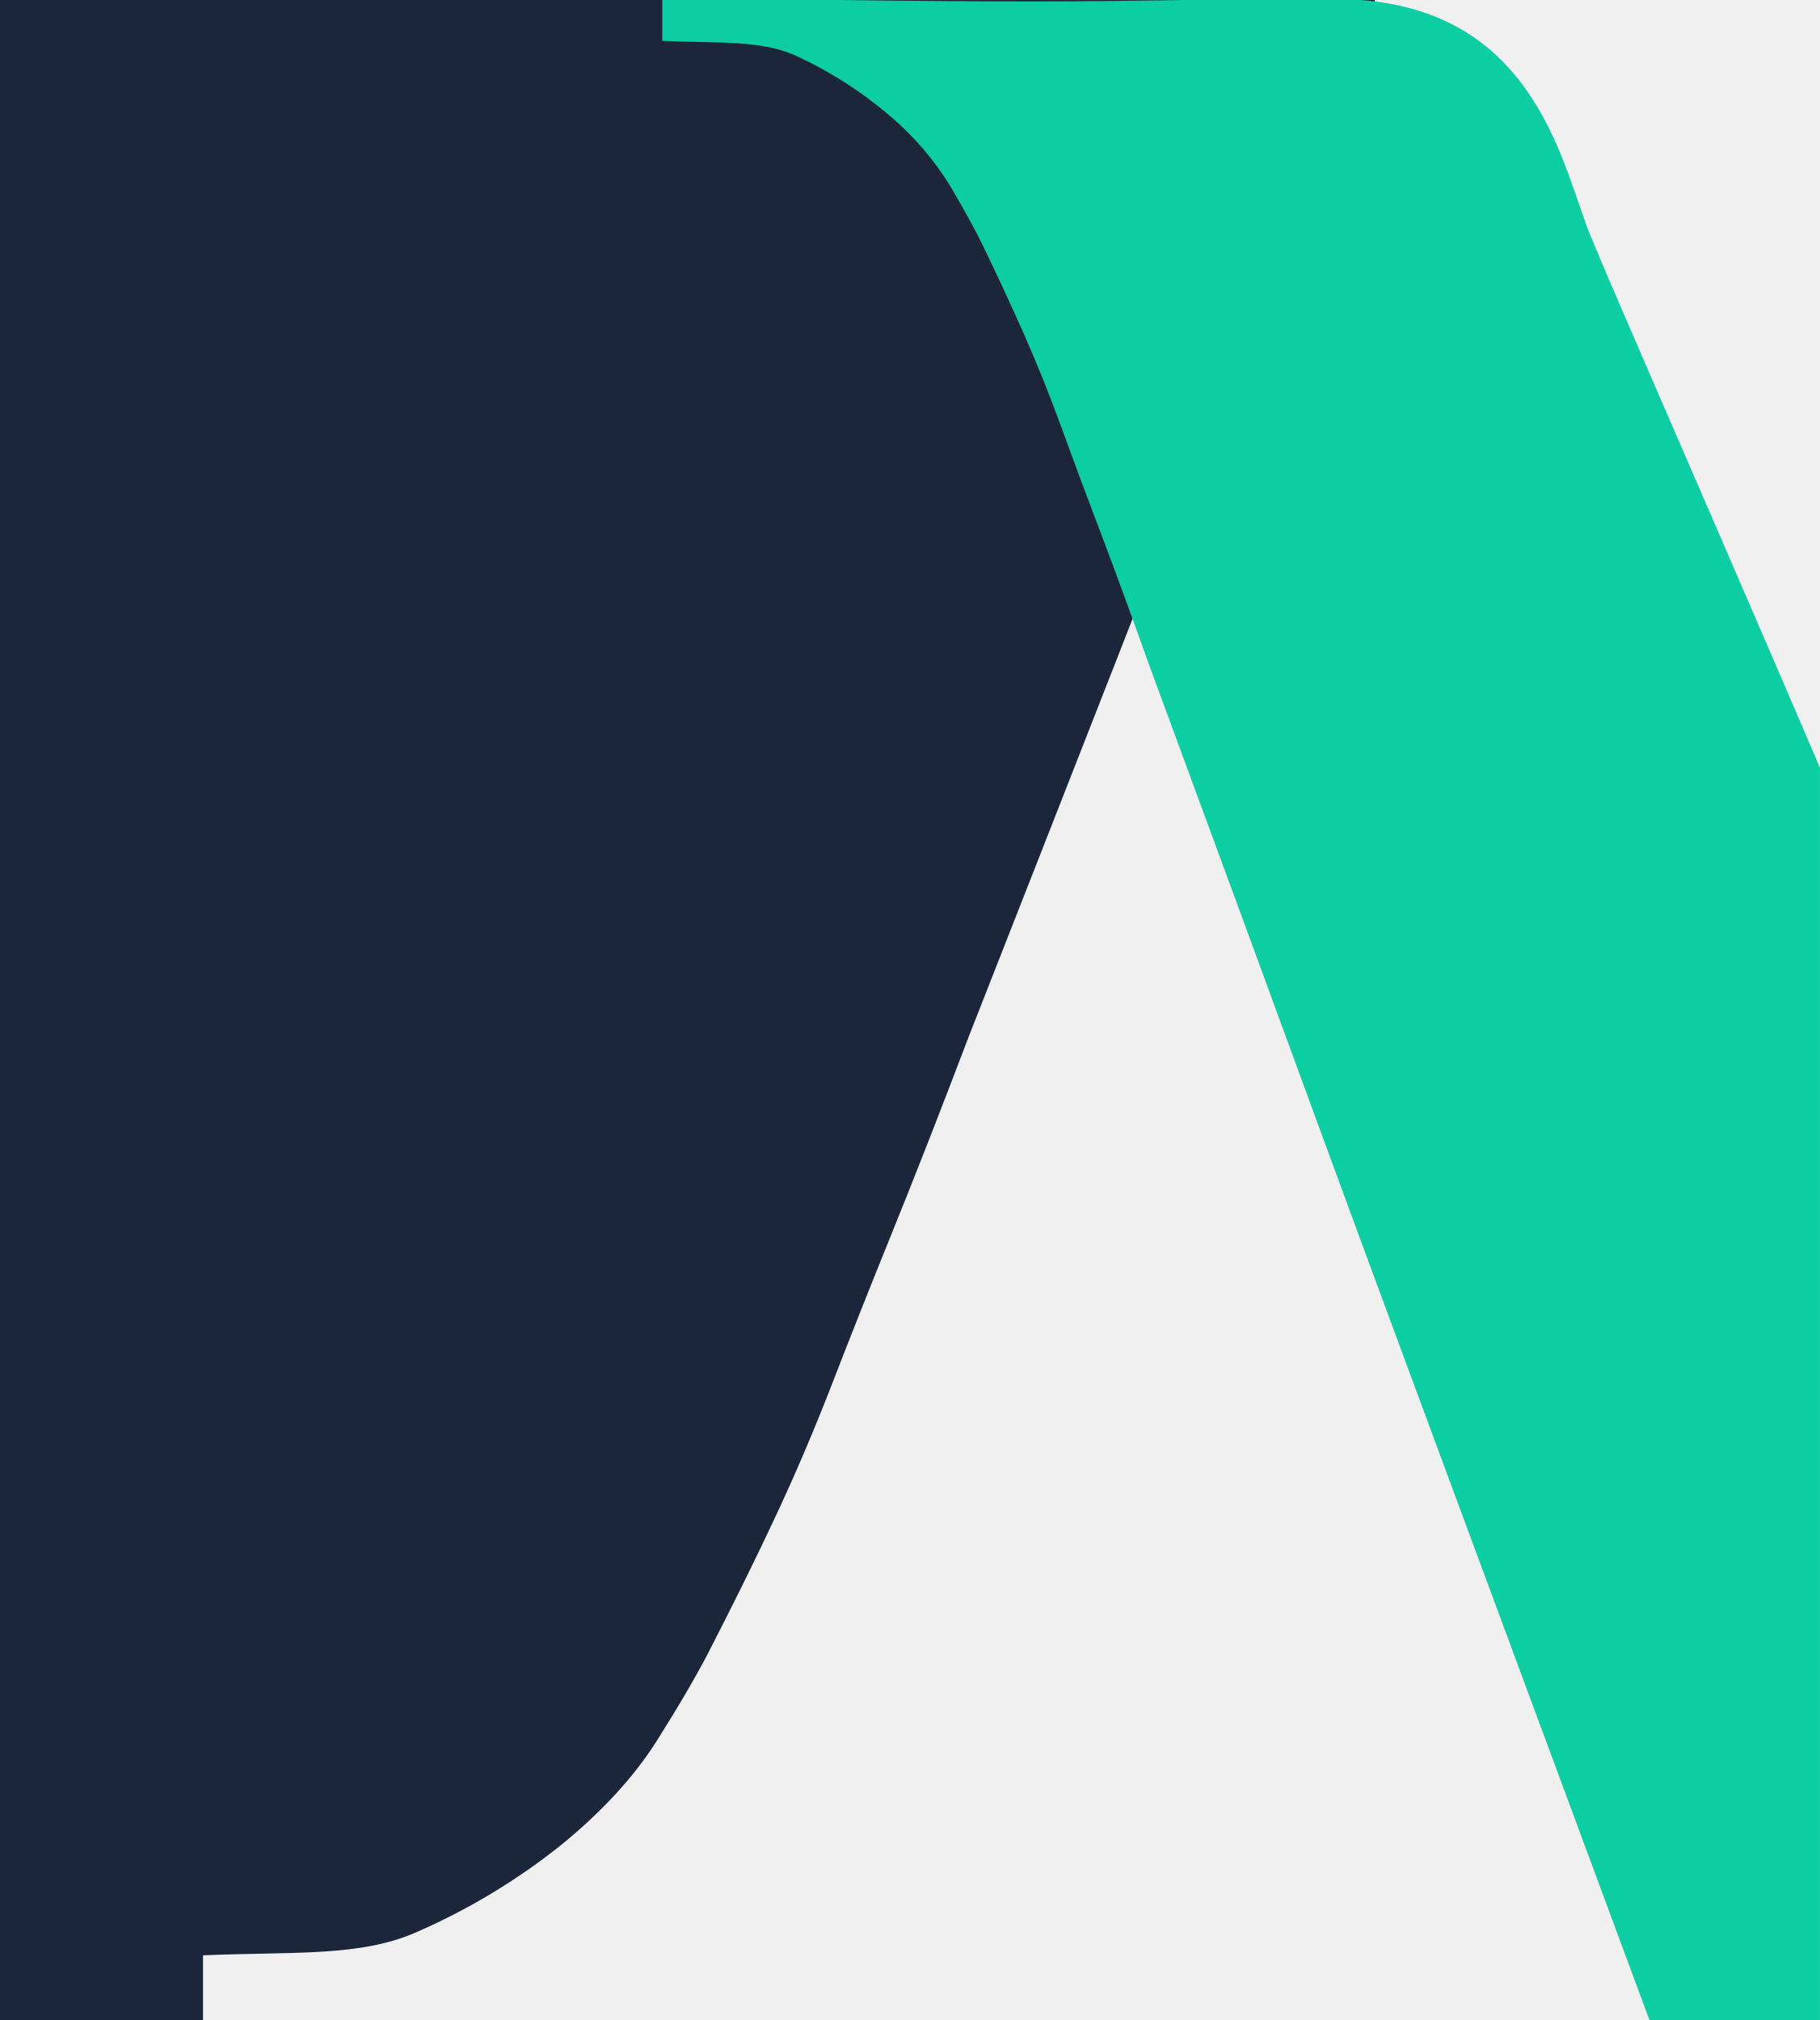
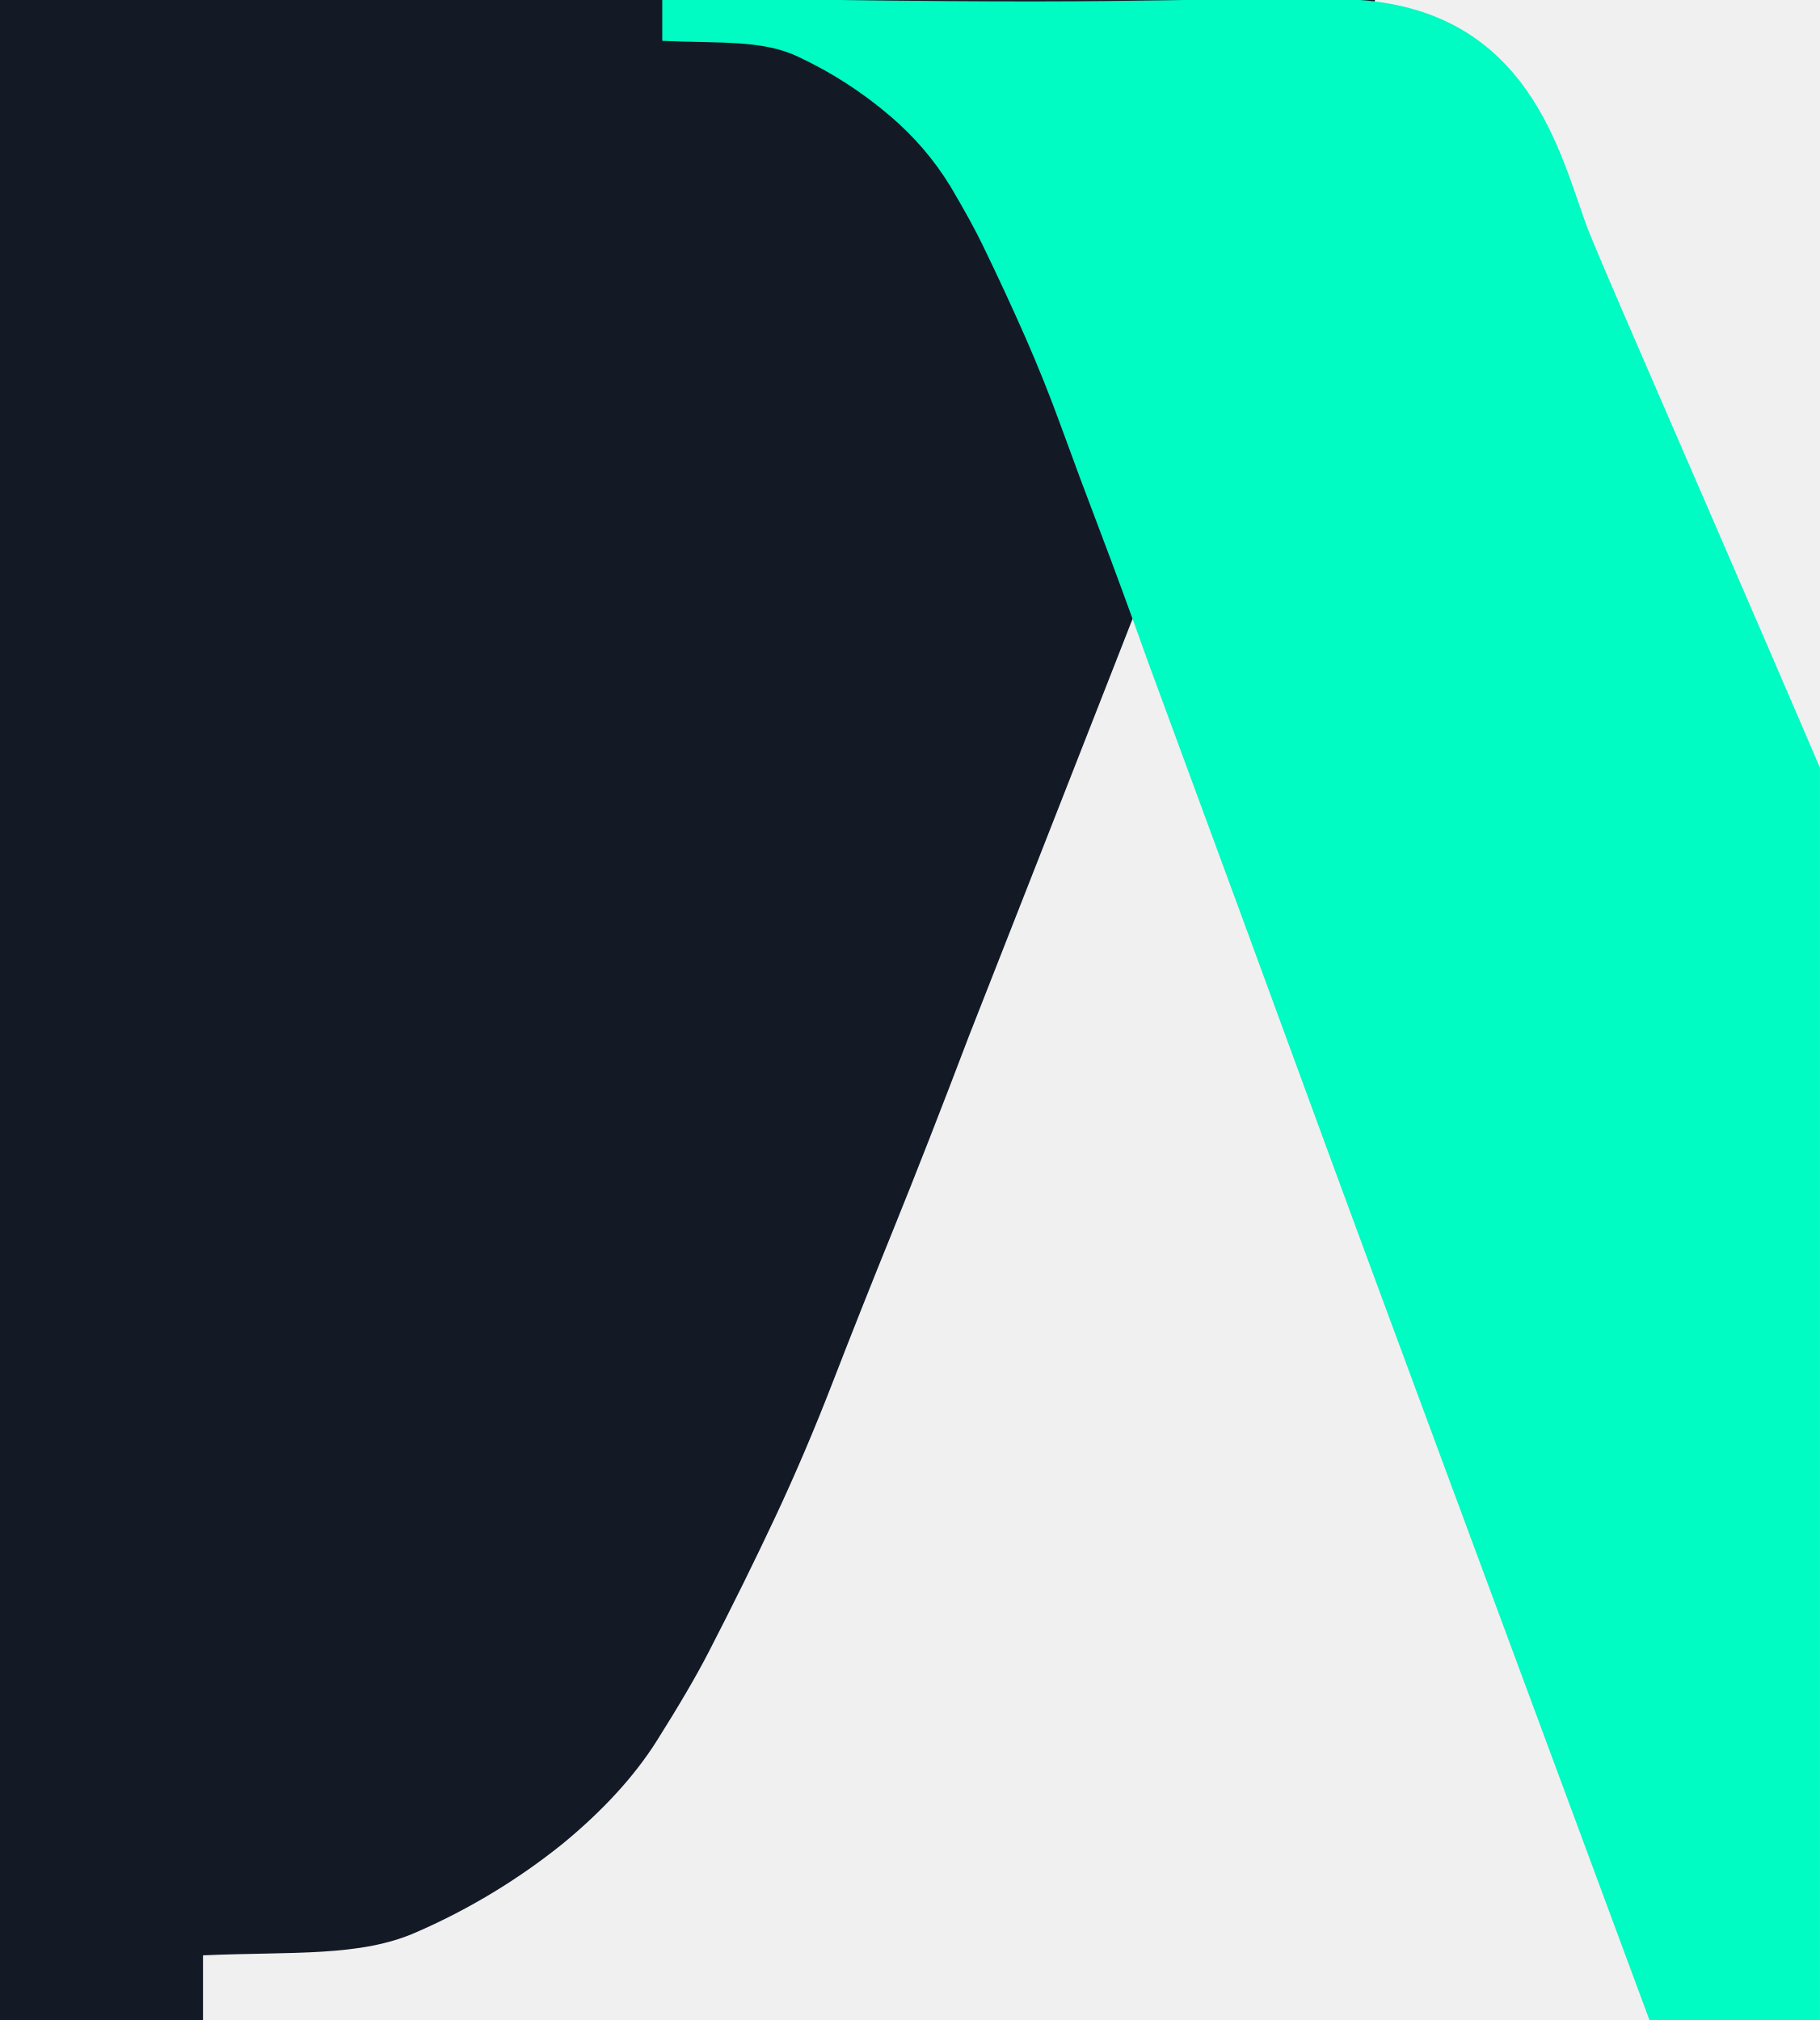
<svg xmlns="http://www.w3.org/2000/svg" width="463" height="514" viewBox="0 0 463 514">
  <defs>
    <clipPath id="clip-path">
      <rect id="Rectangle_3" data-name="Rectangle 3" width="463" height="514" transform="translate(231.667 0)" fill="#fff" />
    </clipPath>
    <clipPath id="clip-path-2">
      <rect id="Rectangle_2" data-name="Rectangle 2" width="1724" height="700" transform="translate(0.444 0)" fill="red" stroke="#707070" stroke-width="1" />
    </clipPath>
    <clipPath id="clip-path-3">
-       <rect id="Rectangle_1" data-name="Rectangle 1" width="1724" height="700" transform="translate(0.444 0)" fill="#282f3c" stroke="#707070" stroke-width="1" />
+       <rect id="Rectangle_1" data-name="Rectangle 1" width="1724" height="700" transform="translate(0.444 0)" fill="#00fbc3" stroke="#707070" stroke-width="1" />
    </clipPath>
  </defs>
  <g id="Group_4" data-name="Group 4" transform="translate(-959.333 -245)">
    <g id="Mask_Group_3" data-name="Mask Group 3" transform="translate(727.666 245)" clip-path="url(#clip-path)">
      <g id="Group_2" data-name="Group 2" transform="translate(-686.777 -187)">
        <g id="Group_1" data-name="Group 1" transform="translate(70 1)" clip-path="url(#clip-path-2)">
-           <path id="Path_4" data-name="Path 4" d="M-958.574,457.025v700.866H-13.288v-16.454c22.633-1,40.092.5,54.495-5.983a163.265,163.265,0,0,0,37.036-22.438q15.432-12.715,23.92-26.177T115.28,1064.4q9.259-17.95,16.976-34.4t14.66-34.4q6.945-17.95,15.432-38.893t19.29-49.363Q218.674,813.1,255.71,718.11c10.79-27.673,54.428-138.283,102.919-261.085h-1317.2Z" transform="translate(913.377 -457.891)" fill="#1b263b" />
+           <path id="Path_4" data-name="Path 4" d="M-958.574,457.025v700.866H-13.288v-16.454c22.633-1,40.092.5,54.495-5.983a163.265,163.265,0,0,0,37.036-22.438q15.432-12.715,23.92-26.177T115.28,1064.4q9.259-17.95,16.976-34.4t14.66-34.4q6.945-17.95,15.432-38.893t19.29-49.363Q218.674,813.1,255.71,718.11c10.79-27.673,54.428-138.283,102.919-261.085h-1317.2Z" transform="translate(913.377 -457.891)" fill="#131925" />
        </g>
        <g id="Group_1-2" data-name="Group 1" transform="translate(378 186)" clip-path="url(#clip-path-3)">
-           <path id="Path_1" data-name="Path 1" d="M221.906,133.491c-7.065-19.564-15.89-57.1-64.194-56.746C109.087,76.4,110.4,78.551-12.919,76.24V87.36c14.357.674,25.431-.337,34.567,4.044a102.607,102.607,0,0,1,23.493,15.164,74.2,74.2,0,0,1,15.173,17.691q5.384,9.1,8.32,15.164,5.873,12.131,10.768,23.251t9.3,23.251q4.4,12.131,9.789,26.284t12.236,33.361q23.493,63.689,46.986,127.883c15.662,42.8,140.433,379.1,160.663,433.689h17.592s59.241-163.6,70.987-197.637S225.39,145.617,221.906,133.491Z" transform="translate(721.841 -75.967)" fill="#0dcda2" />
+           <path id="Path_1" data-name="Path 1" d="M221.906,133.491c-7.065-19.564-15.89-57.1-64.194-56.746C109.087,76.4,110.4,78.551-12.919,76.24V87.36c14.357.674,25.431-.337,34.567,4.044a102.607,102.607,0,0,1,23.493,15.164,74.2,74.2,0,0,1,15.173,17.691q5.384,9.1,8.32,15.164,5.873,12.131,10.768,23.251t9.3,23.251q4.4,12.131,9.789,26.284t12.236,33.361q23.493,63.689,46.986,127.883c15.662,42.8,140.433,379.1,160.663,433.689h17.592s59.241-163.6,70.987-197.637S225.39,145.617,221.906,133.491Z" transform="translate(721.841 -75.967)" fill="#00FBC3" />
        </g>
      </g>
    </g>
  </g>
</svg>
